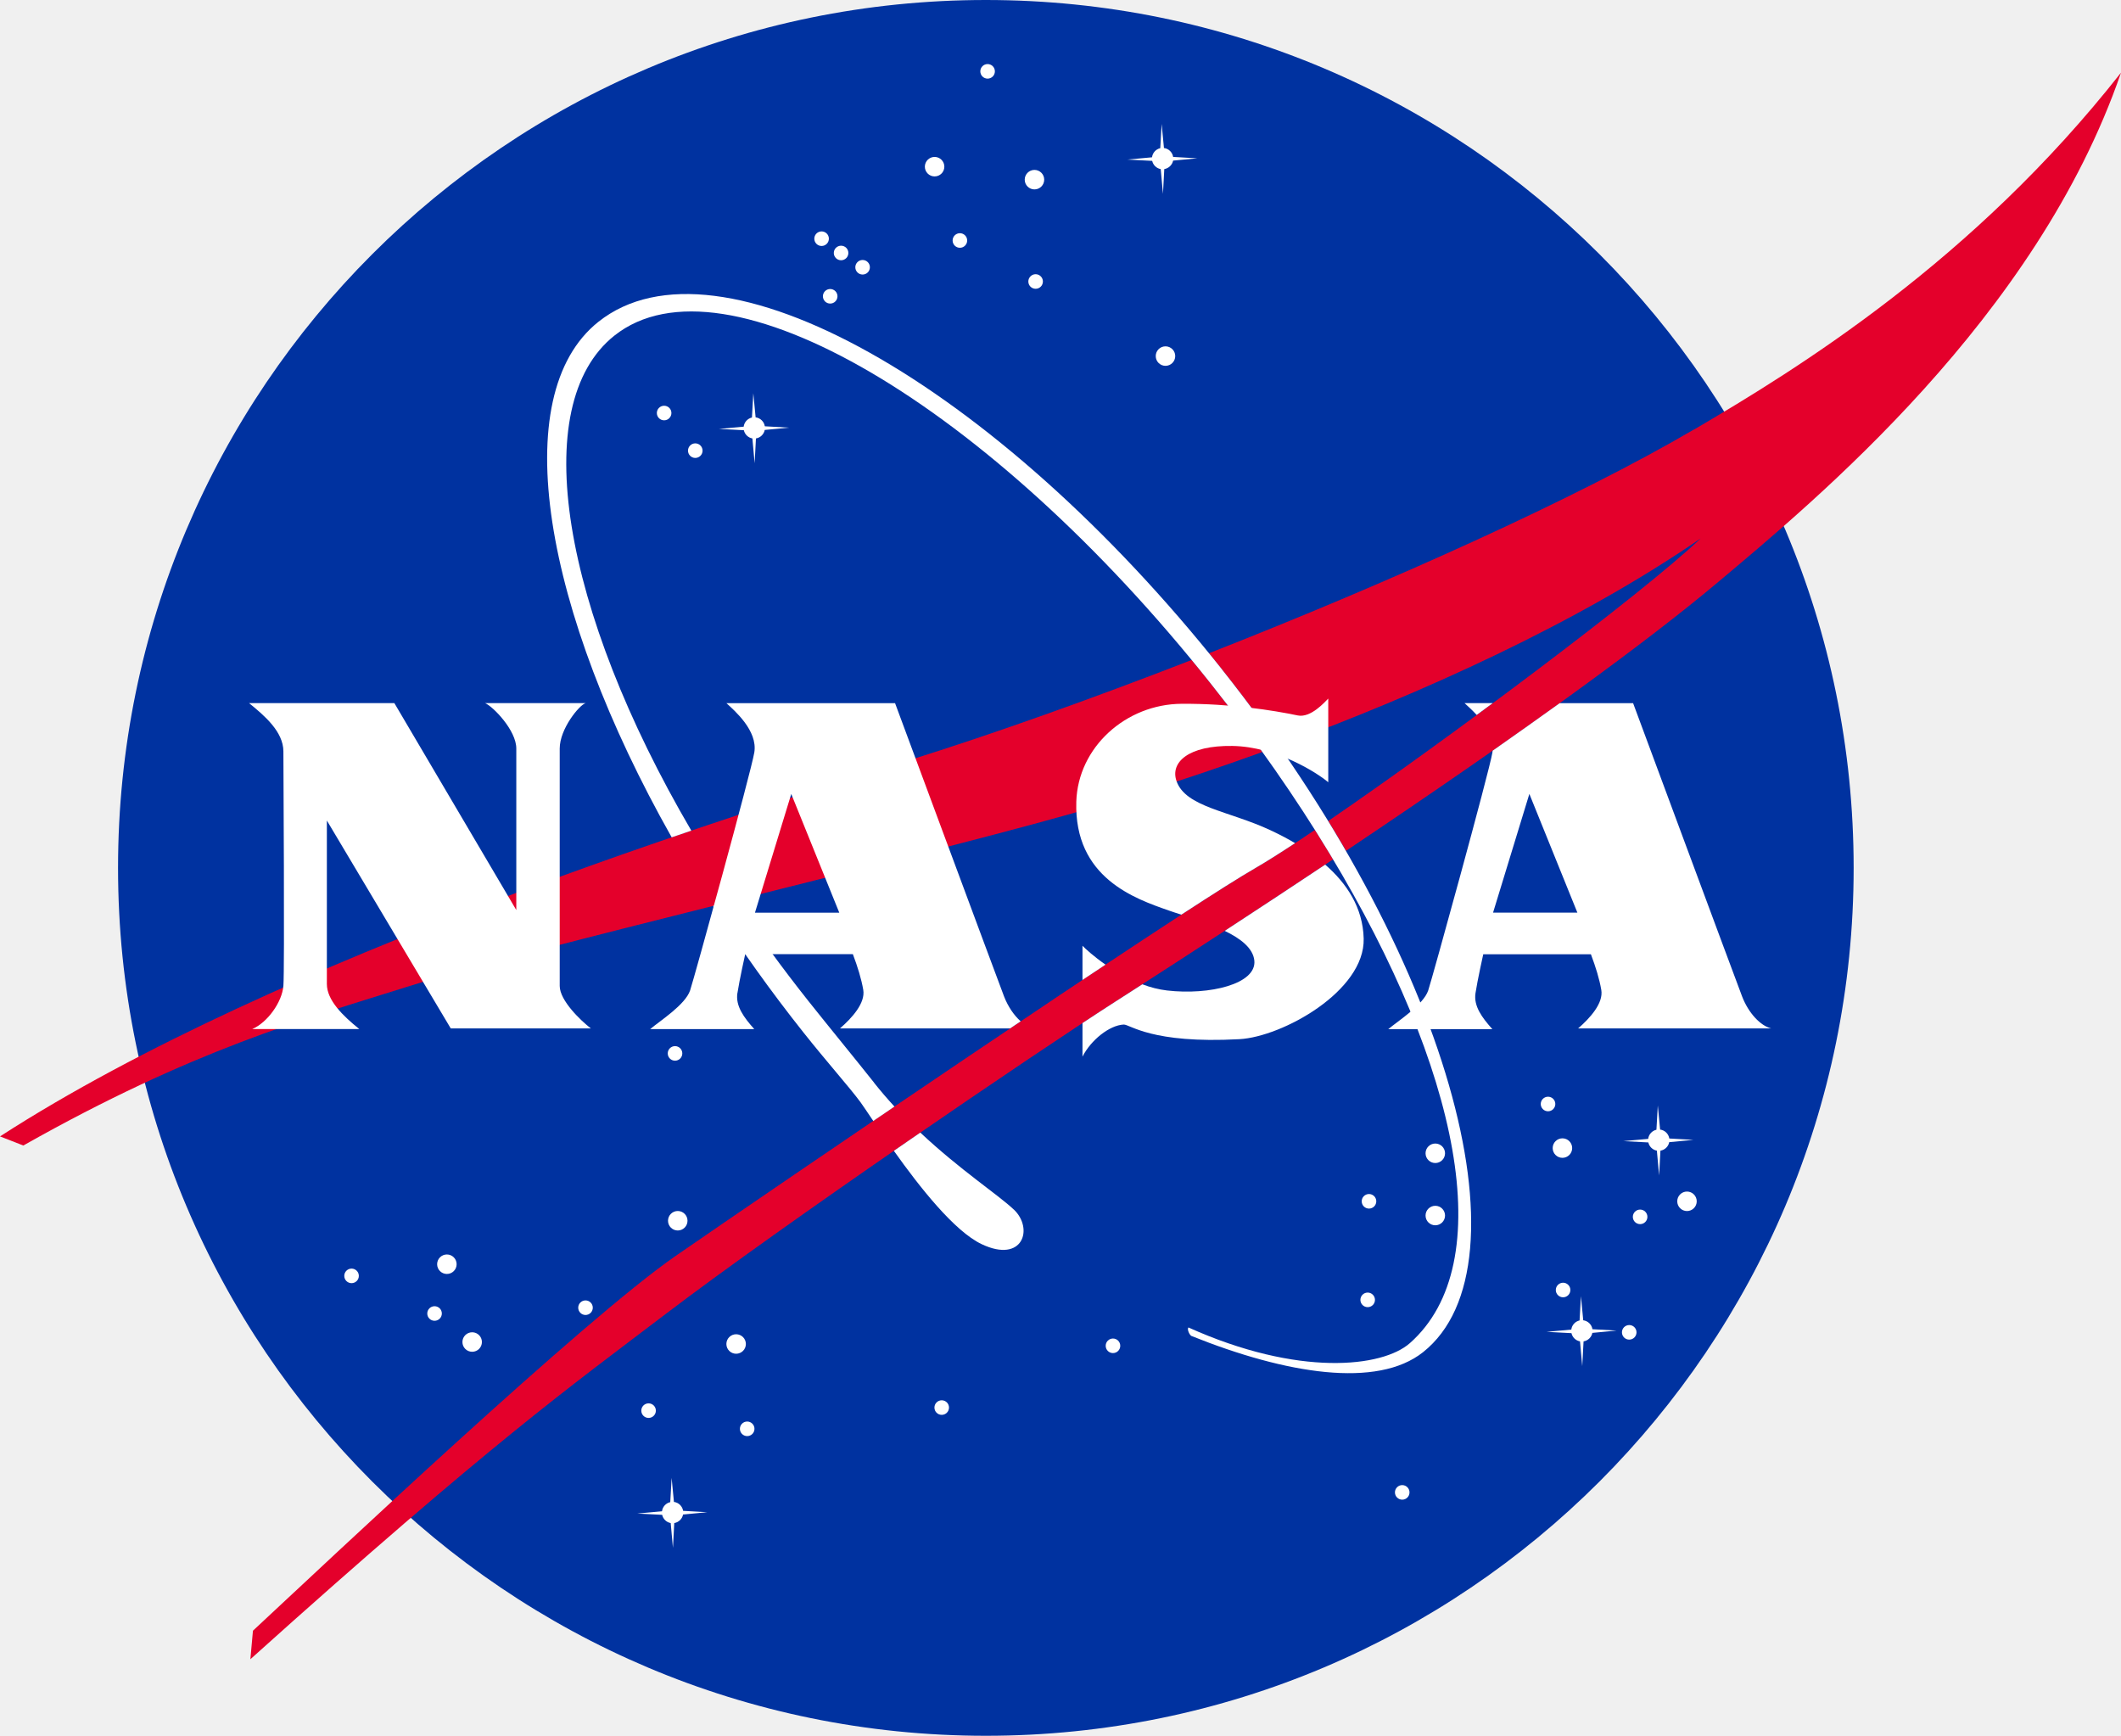
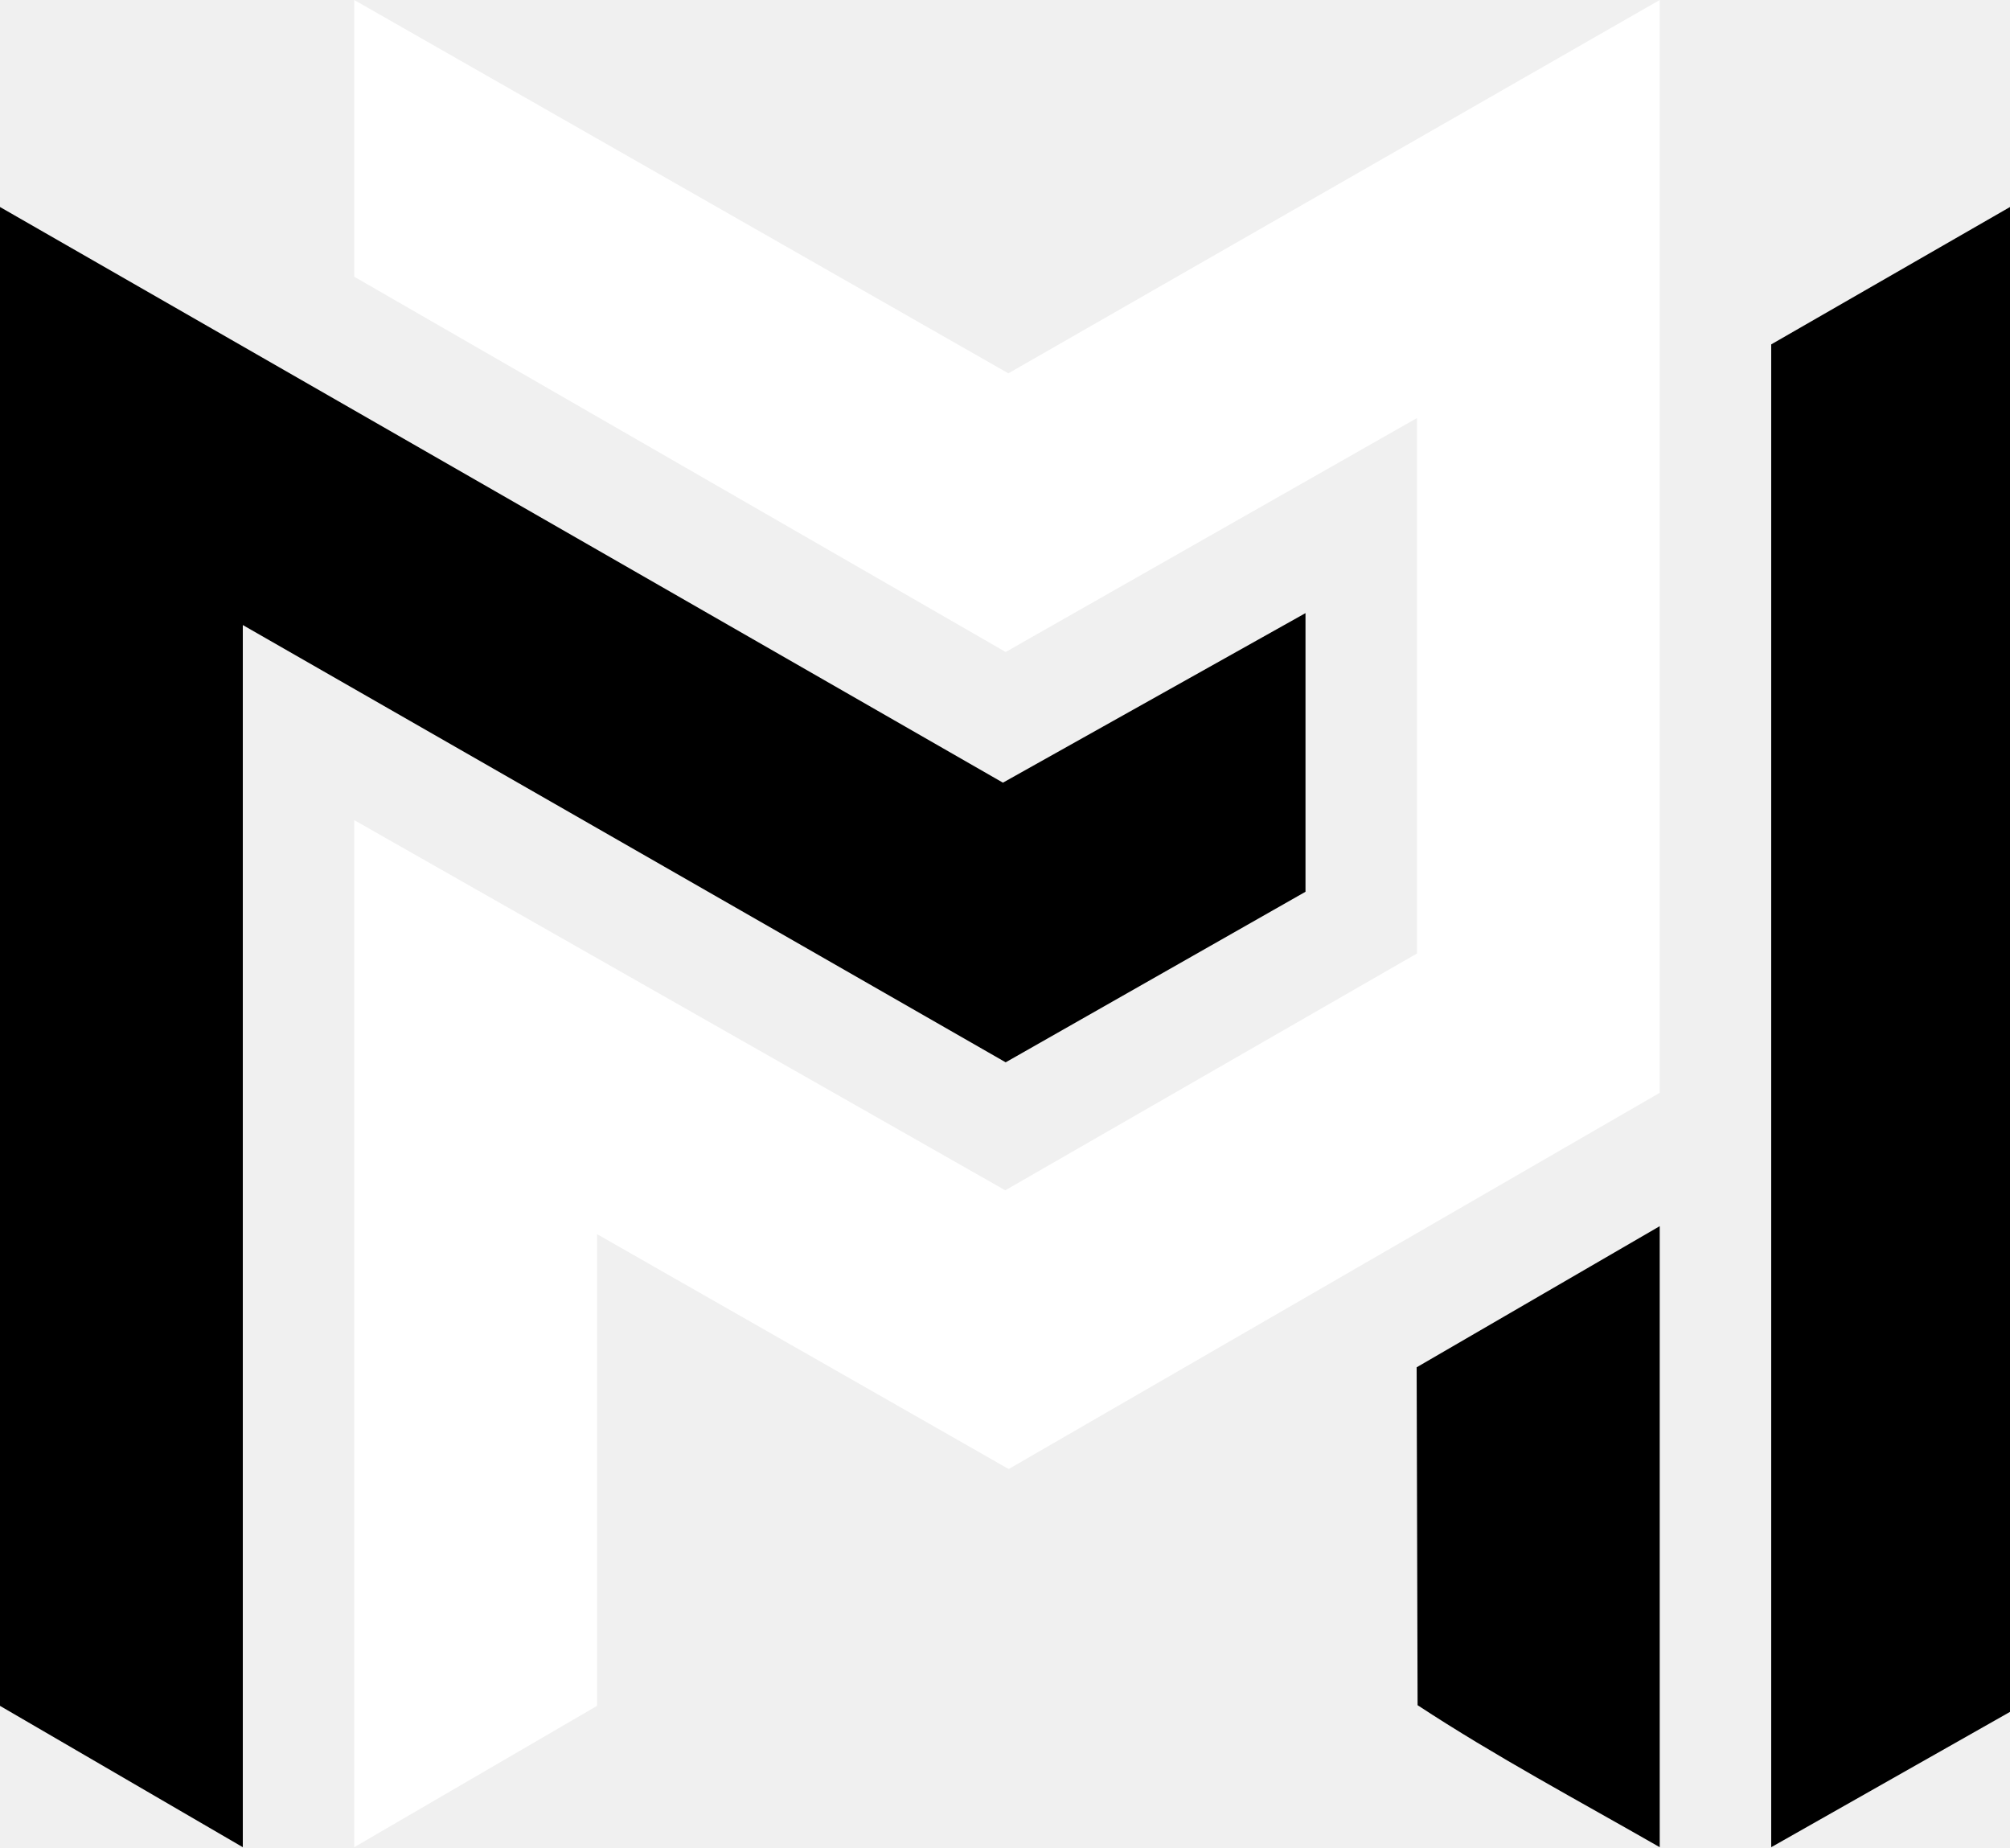
- <svg xmlns="http://www.w3.org/2000/svg" id="uuid-291725ce-3c2c-4b9e-bf69-58acf7bb4aa0" viewBox="0 0 387.39 317">
+ <svg xmlns="http://www.w3.org/2000/svg" id="logo-mp" width="300" height="275.64" viewBox="0 0 300 275.64">
  <defs>
-     <style>.uuid-1f640984-4f26-4f35-a6b1-b42d819c46c9{fill:#fff;}.uuid-95b09e6a-18db-42eb-b460-c7ff395385fa{fill:#e4002b;}.uuid-afb7e743-c633-49f9-9669-15841e3a8637{fill:#0032a0;}</style>
+     <style>.m {fill: #fff;} .p {fill:#000;}</style>
  </defs>
-   <g id="uuid-e73194cb-ea51-4414-b2d0-175c1fc86d08">
-     <circle class="uuid-afb7e743-c633-49f9-9669-15841e3a8637" cx="180.06" cy="158.5" r="158.5" />
-     <circle class="uuid-1f640984-4f26-4f35-a6b1-b42d819c46c9" cx="170.7" cy="30.44" r="1.78" />
-     <circle class="uuid-1f640984-4f26-4f35-a6b1-b42d819c46c9" cx="188.94" cy="32.81" r="1.78" />
-     <circle class="uuid-1f640984-4f26-4f35-a6b1-b42d819c46c9" cx="212.87" cy="65.03" r="1.78" />
-     <circle class="uuid-1f640984-4f26-4f35-a6b1-b42d819c46c9" cx="81.62" cy="230.88" r="1.78" />
-     <circle class="uuid-1f640984-4f26-4f35-a6b1-b42d819c46c9" cx="86.24" cy="245.09" r="1.78" />
-     <circle class="uuid-1f640984-4f26-4f35-a6b1-b42d819c46c9" cx="64.21" cy="233.01" r="1.33" />
-     <circle class="uuid-1f640984-4f26-4f35-a6b1-b42d819c46c9" cx="136.47" cy="260.94" r="1.33" />
-     <circle class="uuid-1f640984-4f26-4f35-a6b1-b42d819c46c9" cx="249.8" cy="237.39" r="1.33" />
-     <circle class="uuid-1f640984-4f26-4f35-a6b1-b42d819c46c9" cx="282.74" cy="201.62" r="1.33" />
-     <circle class="uuid-1f640984-4f26-4f35-a6b1-b42d819c46c9" cx="121.3" cy="75.43" r="1.33" />
-     <circle class="uuid-1f640984-4f26-4f35-a6b1-b42d819c46c9" cx="157.55" cy="48.81" r="1.33" />
-     <circle class="uuid-1f640984-4f26-4f35-a6b1-b42d819c46c9" cx="153.62" cy="46.2" r="1.33" />
-     <circle class="uuid-1f640984-4f26-4f35-a6b1-b42d819c46c9" cx="150.06" cy="43.59" r="1.33" />
-     <circle class="uuid-1f640984-4f26-4f35-a6b1-b42d819c46c9" cx="126.99" cy="82.3" r="1.33" />
-     <circle class="uuid-1f640984-4f26-4f35-a6b1-b42d819c46c9" cx="180.38" cy="13.03" r="1.33" />
-     <circle class="uuid-1f640984-4f26-4f35-a6b1-b42d819c46c9" cx="189.15" cy="51.41" r="1.33" />
-     <circle class="uuid-1f640984-4f26-4f35-a6b1-b42d819c46c9" cx="175.32" cy="43.92" r="1.33" />
-     <circle class="uuid-1f640984-4f26-4f35-a6b1-b42d819c46c9" cx="151.63" cy="54.11" r="1.33" />
-     <circle class="uuid-1f640984-4f26-4f35-a6b1-b42d819c46c9" cx="256.11" cy="272.55" r="1.33" />
-     <circle class="uuid-1f640984-4f26-4f35-a6b1-b42d819c46c9" cx="79.37" cy="239.88" r="1.33" />
-     <circle class="uuid-1f640984-4f26-4f35-a6b1-b42d819c46c9" cx="172" cy="257.06" r="1.33" />
-     <circle class="uuid-1f640984-4f26-4f35-a6b1-b42d819c46c9" cx="106.94" cy="238.82" r="1.33" />
-     <circle class="uuid-1f640984-4f26-4f35-a6b1-b42d819c46c9" cx="118.46" cy="257.62" r="1.33" />
-     <circle class="uuid-1f640984-4f26-4f35-a6b1-b42d819c46c9" cx="203.28" cy="245.78" r="1.33" />
-     <circle class="uuid-1f640984-4f26-4f35-a6b1-b42d819c46c9" cx="250.04" cy="219.39" r="1.33" />
-     <circle class="uuid-1f640984-4f26-4f35-a6b1-b42d819c46c9" cx="285.49" cy="235.59" r="1.33" />
-     <circle class="uuid-1f640984-4f26-4f35-a6b1-b42d819c46c9" cx="297.57" cy="243.32" r="1.33" />
-     <circle class="uuid-1f640984-4f26-4f35-a6b1-b42d819c46c9" cx="299.56" cy="222.23" r="1.33" />
-     <circle class="uuid-1f640984-4f26-4f35-a6b1-b42d819c46c9" cx="123.29" cy="192.38" r="1.33" />
-     <circle class="uuid-1f640984-4f26-4f35-a6b1-b42d819c46c9" cx="123.79" cy="222.94" r="1.78" />
-     <circle class="uuid-1f640984-4f26-4f35-a6b1-b42d819c46c9" cx="134.45" cy="245.45" r="1.78" />
-     <circle class="uuid-1f640984-4f26-4f35-a6b1-b42d819c46c9" cx="262.15" cy="221.99" r="1.78" />
-     <circle class="uuid-1f640984-4f26-4f35-a6b1-b42d819c46c9" cx="308.12" cy="219.39" r="1.78" />
-     <circle class="uuid-1f640984-4f26-4f35-a6b1-b42d819c46c9" cx="285.37" cy="209.67" r="1.78" />
-     <circle class="uuid-1f640984-4f26-4f35-a6b1-b42d819c46c9" cx="262.15" cy="210.62" r="1.78" />
-     <path class="uuid-1f640984-4f26-4f35-a6b1-b42d819c46c9" d="M214.26,29.33l4.42-.42-4.41-.25c-.14-.85-.82-1.52-1.68-1.63l-.42-4.4-.25,4.43c-.8.18-1.41.85-1.51,1.67l-4.52.41,4.55.24c.17.76.78,1.36,1.56,1.5l.41,4.53.24-4.53c.82-.14,1.46-.77,1.62-1.57v.02Z" />
-     <path class="uuid-1f640984-4f26-4f35-a6b1-b42d819c46c9" d="M139.68,78.52l4.42-.42-4.41-.25c-.13-.85-.82-1.52-1.68-1.63l-.42-4.4-.25,4.43c-.8.18-1.41.85-1.51,1.67l-4.52.41,4.55.24c.17.76.78,1.36,1.56,1.5l.41,4.53.24-4.53c.82-.13,1.46-.77,1.61-1.57v.02Z" />
-     <path class="uuid-1f640984-4f26-4f35-a6b1-b42d819c46c9" d="M304.88,208.59l4.42-.42-4.41-.25c-.13-.85-.82-1.52-1.68-1.63l-.42-4.4-.25,4.43c-.8.18-1.41.85-1.51,1.67l-4.52.41,4.55.24c.17.76.78,1.36,1.56,1.5l.41,4.53.24-4.53c.81-.13,1.46-.76,1.61-1.57v.02Z" />
-     <path class="uuid-1f640984-4f26-4f35-a6b1-b42d819c46c9" d="M124.76,276.59l4.42-.42-4.41-.25c-.14-.85-.82-1.52-1.68-1.63l-.42-4.39-.25,4.43c-.8.18-1.41.85-1.51,1.67l-4.52.41,4.55.24c.17.76.78,1.36,1.56,1.5l.41,4.53.24-4.53c.81-.13,1.46-.77,1.61-1.57h0Z" />
-     <path class="uuid-1f640984-4f26-4f35-a6b1-b42d819c46c9" d="M290.84,243.42l4.42-.42-4.41-.25c-.13-.85-.82-1.52-1.68-1.63l-.42-4.4-.25,4.43c-.8.18-1.41.85-1.51,1.67l-4.52.41,4.55.24c.17.76.78,1.36,1.56,1.5l.41,4.53.24-4.53c.81-.13,1.46-.76,1.61-1.57v.02Z" />
-     <path class="uuid-95b09e6a-18db-42eb-b460-c7ff395385fa" d="M217.65,120.53c-18.43,7.16-36.4,13.56-51.57,18.3-30.82,9.65-115.14,35.78-166.08,68.71l4.26,1.66c31.04-17.53,51.21-23.04,70.6-29.14,21.09-6.63,89.25-22.59,120.12-31.27,10.43-2.93,22.64-6.78,35.58-11.45-3.01-4.2-6.18-8.41-9.52-12.61-1.12-1.42-2.25-2.82-3.39-4.19h0ZM240.16,151.57c-4.46,3.01-8.2,5.42-10.82,6.93-15.16,8.77-89.09,59.23-105.9,70.84s-63.49,55.68-77.24,68.47l-.47,5.21c44.3-39.8,58.2-49.62,75.81-63.02,21.8-16.58,66.89-47.27,82.21-57.1,14.65-9.4,27.86-18.04,39.72-25.95-.19-.32-.39-.65-.58-.98-.89-1.46-1.8-2.93-2.73-4.41h0ZM309.42,78.42c-21.58,12.65-55.6,27.92-88.6,40.88.79.97,1.58,1.94,2.36,2.93,3.69,4.64,7.17,9.32,10.44,14,25.94-9.56,54.41-22.38,77-37.9-10.76,10.2-46.33,36.78-68.02,51.6,1.12,1.82,2.2,3.64,3.25,5.45,32.86-21.99,54.97-38.18,67.86-49,17.77-14.93,58.28-48.33,73.68-93.11-27.01,34.36-58.95,54.02-77.95,65.16h-.02Z" />
-     <path class="uuid-1f640984-4f26-4f35-a6b1-b42d819c46c9" d="M159.67,197.75c-3.49-4.4-8.33-10.29-11.96-14.86-4.85-6.11-9.34-12.28-13.46-18.44-1.34.34-2.68.67-4.02,1.01,4.97,7.75,10.48,15.49,16.49,23.06,4.39,5.53,8.38,9.98,10.43,12.75.41.56,1.24,1.8,2.35,3.45,1.28-.87,2.57-1.75,3.87-2.63-1.26-1.37-2.5-2.81-3.71-4.33h.01ZM185.17,220.9c-2.87-2.72-9.83-7.25-17.08-14.06-1.6,1.1-3.21,2.21-4.83,3.33,4.68,6.59,11.05,14.69,16.04,17.05,7.52,3.56,9.54-2.84,5.87-6.33h0ZM223.17,122.22c-41.43-52.15-92.04-80.79-113.86-63.46-16.95,13.46-9.99,52.82,13.37,94.16,1.21-.41,2.4-.82,3.59-1.22-23.58-40.28-30.03-77.71-14.05-90.41,20.09-15.96,68.59,12.8,108.82,63.43,8.33,10.48,15.65,21,21.85,31.25,23.74,39.29,31.02,74.82,14.62,89.32-5.02,4.44-20.36,6.18-40.45-2.86-.28.35.17,1.3.52,1.54,17.34,6.97,33.95,9.63,42.34,2.97,20.15-16.02,4.67-72.57-36.76-124.72h.01Z" />
-     <path class="uuid-1f640984-4f26-4f35-a6b1-b42d819c46c9" d="M45.49,128.41h26.54l22.27,37.79v-29.5c0-3.32-4.21-7.64-5.69-8.29h18.36c-1.13.3-4.74,4.68-4.74,8.29v43.36c0,2.67,3.85,6.34,5.69,7.76h-25.59l-22.63-37.97v29.85c0,2.96,2.9,5.8,5.92,8.23h-19.55c2.78-1.18,5.45-4.92,5.69-7.88s0-41.16,0-42.82c0-3.61-3.49-6.57-6.28-8.83h0Z" />
-     <path class="uuid-1f640984-4f26-4f35-a6b1-b42d819c46c9" d="M288.21,187.82h35.3c-1.95-.47-4.15-2.78-5.33-5.86s-19.9-53.54-19.9-53.54h-13.42c-3.81,2.74-7.89,5.63-12.24,8.68-.01.11-.02.22-.04.33-.58,3.55-11.09,41.6-11.73,43.47-.89,2.61-5.45,5.51-7.29,7.05h19.01c-1.9-2.13-3.44-4.21-3.08-6.57.36-2.37,1.42-7.11,1.42-7.11h19.66c.89,2.37,1.55,4.5,1.9,6.52.41,2.43-2.07,5.15-4.26,7.05v-.02ZM272.7,166.67l6.63-21.68,8.77,21.68h-15.4ZM269.71,130.57c.98-.72,1.95-1.44,2.93-2.16h-5.15c.51.47,1.36,1.22,2.22,2.16Z" />
-     <path class="uuid-1f640984-4f26-4f35-a6b1-b42d819c46c9" d="M134.69,181.36c.36-2.37,1.42-7.11,1.42-7.11h19.66c.89,2.37,1.55,4.5,1.9,6.52.41,2.43-2.07,5.15-4.26,7.05h31.08c.65-.43,1.29-.87,1.93-1.3-1.2-1.07-2.31-2.67-3.04-4.56-1.18-3.08-19.9-53.54-19.9-53.54h-30.8c1.48,1.36,5.75,5.03,5.09,9-.58,3.55-11.09,41.6-11.73,43.47-.89,2.61-5.45,5.51-7.29,7.05h19.01c-1.9-2.13-3.44-4.21-3.08-6.57h0ZM144.52,145l8.77,21.68h-15.4l6.63-21.68h0Z" />
-     <path class="uuid-1f640984-4f26-4f35-a6b1-b42d819c46c9" d="M242.05,157.9c-5.8,3.86-11.91,7.89-18.36,12.1,2.89,1.4,5.19,3.16,5.41,5.44.41,4.27-8.17,6.34-15.93,5.45-1.55-.18-3.08-.58-4.53-1.13-1.61,1.04-3.24,2.08-4.89,3.14-1.68,1.08-3.72,2.4-6.04,3.94v6.13c1.54-3.02,4.91-5.73,7.52-5.86,1.13-.06,5.03,3.55,21.15,2.67,7.82-.43,22.92-8.77,22.69-18.36-.14-5.67-3.1-10.09-7.02-13.51h0ZM197.71,172.72v6.25c1.43-.95,2.83-1.89,4.21-2.8-2.17-1.51-3.7-2.92-4.21-3.45ZM236.54,153.98c-1.5-.89-3.02-1.67-4.48-2.35-7.58-3.55-15.52-4.21-17.18-9-1.17-3.38,2.13-6.52,10.19-6.4,8.06.12,15.52,4.92,17.53,6.63v-15.28c-.59.59-3.19,3.57-5.57,3.08-4.56-.95-12.32-2.18-21.2-2.13-10.19.06-18.95,7.93-19.25,17.89-.41,13.92,10.72,17.71,17,19.9.65.23,1.39.47,2.19.72,6.02-3.92,10.78-6.93,13.57-8.54,1.87-1.08,4.32-2.63,7.2-4.52h0Z" />
+   <g id="c">
+     <polygon class="m" points="247.72 0 247.72 163.07 150.55 219.21 89.11 184.16 89.11 254.55 52.87 275.64 52.87 122.38 150.04 177.62 211.49 142.28 211.49 62.38 150.1 97.29 52.87 41.29 52.87 0 150.5 55.71 247.72 0" />
+     <polygon class="p" points="194.85 91.49 194.85 133.07 150.1 158.52 36.24 93.27 36.24 275.64 0 254.55 0 30.89 149.69 116.79 194.85 91.49" />
+     <polygon class="p" points="300 30.89 300 255.45 264.36 275.64 264.36 51.39 300 30.89" />
+     <path class="p" d="M247.72,182.97v92.67c-12.09-6.93-24.51-13.55-36.14-21.19l-.14-50.42,36.28-21.06Z" />
  </g>
</svg>
